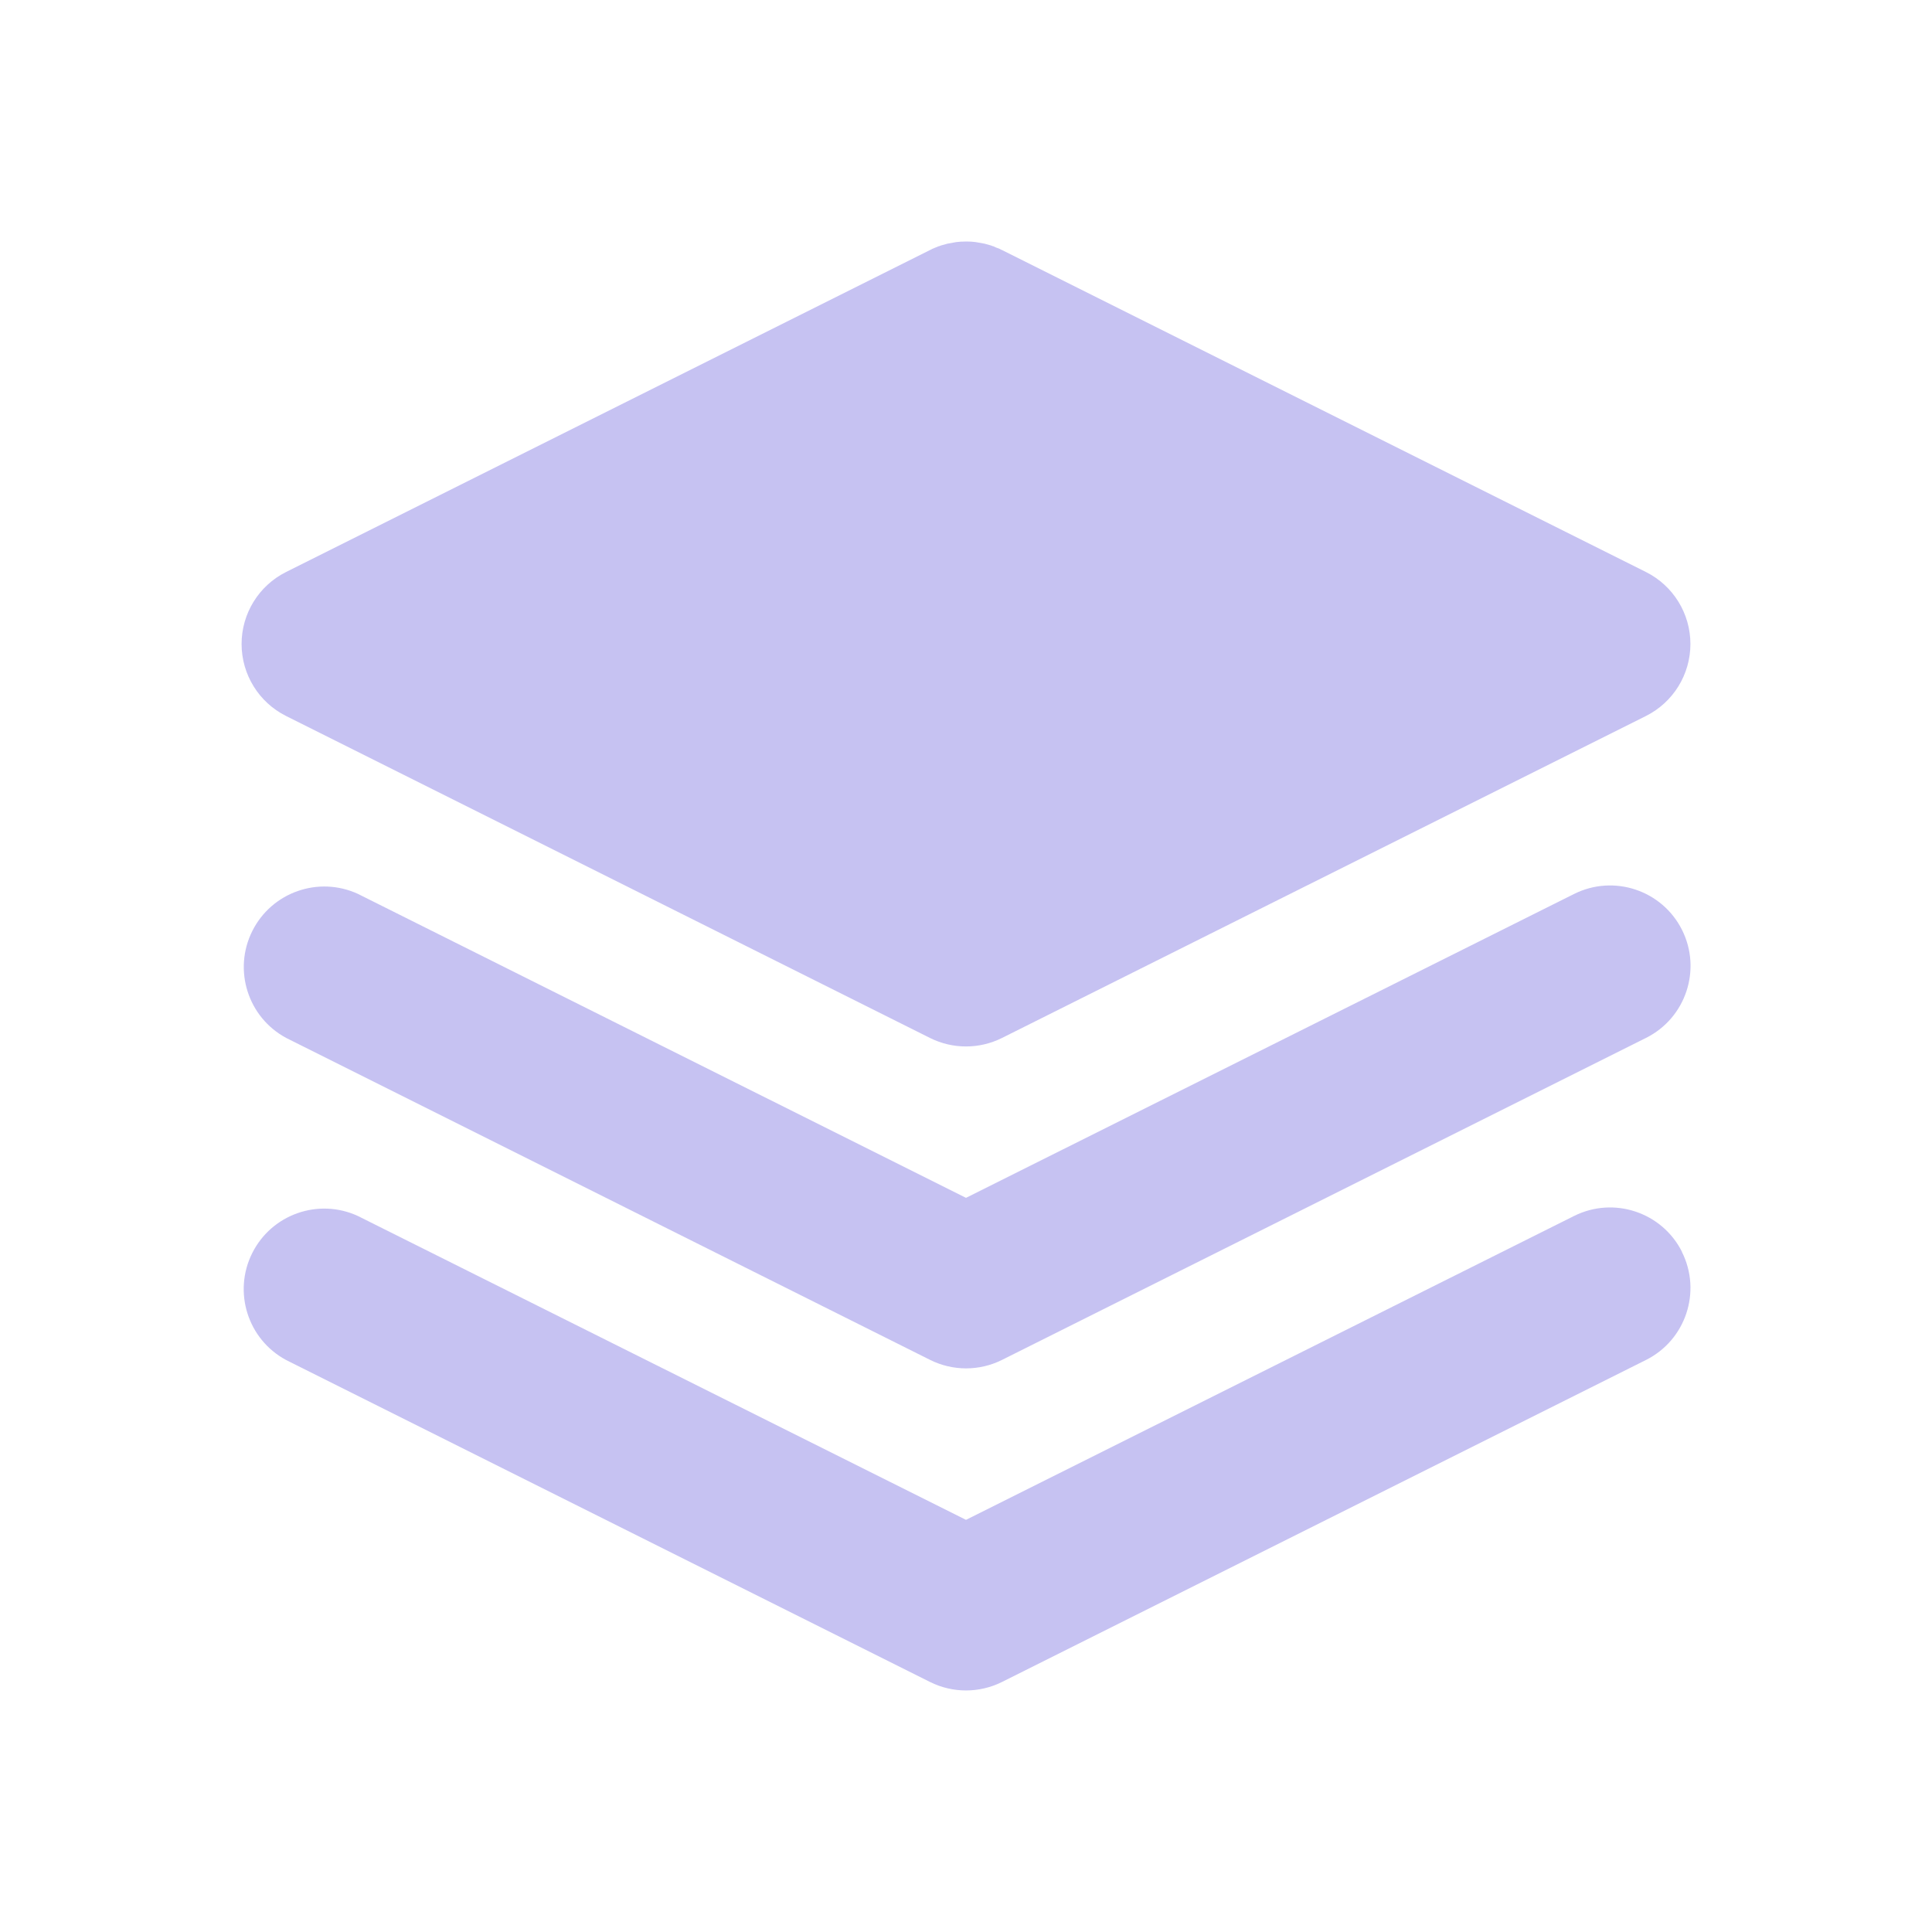
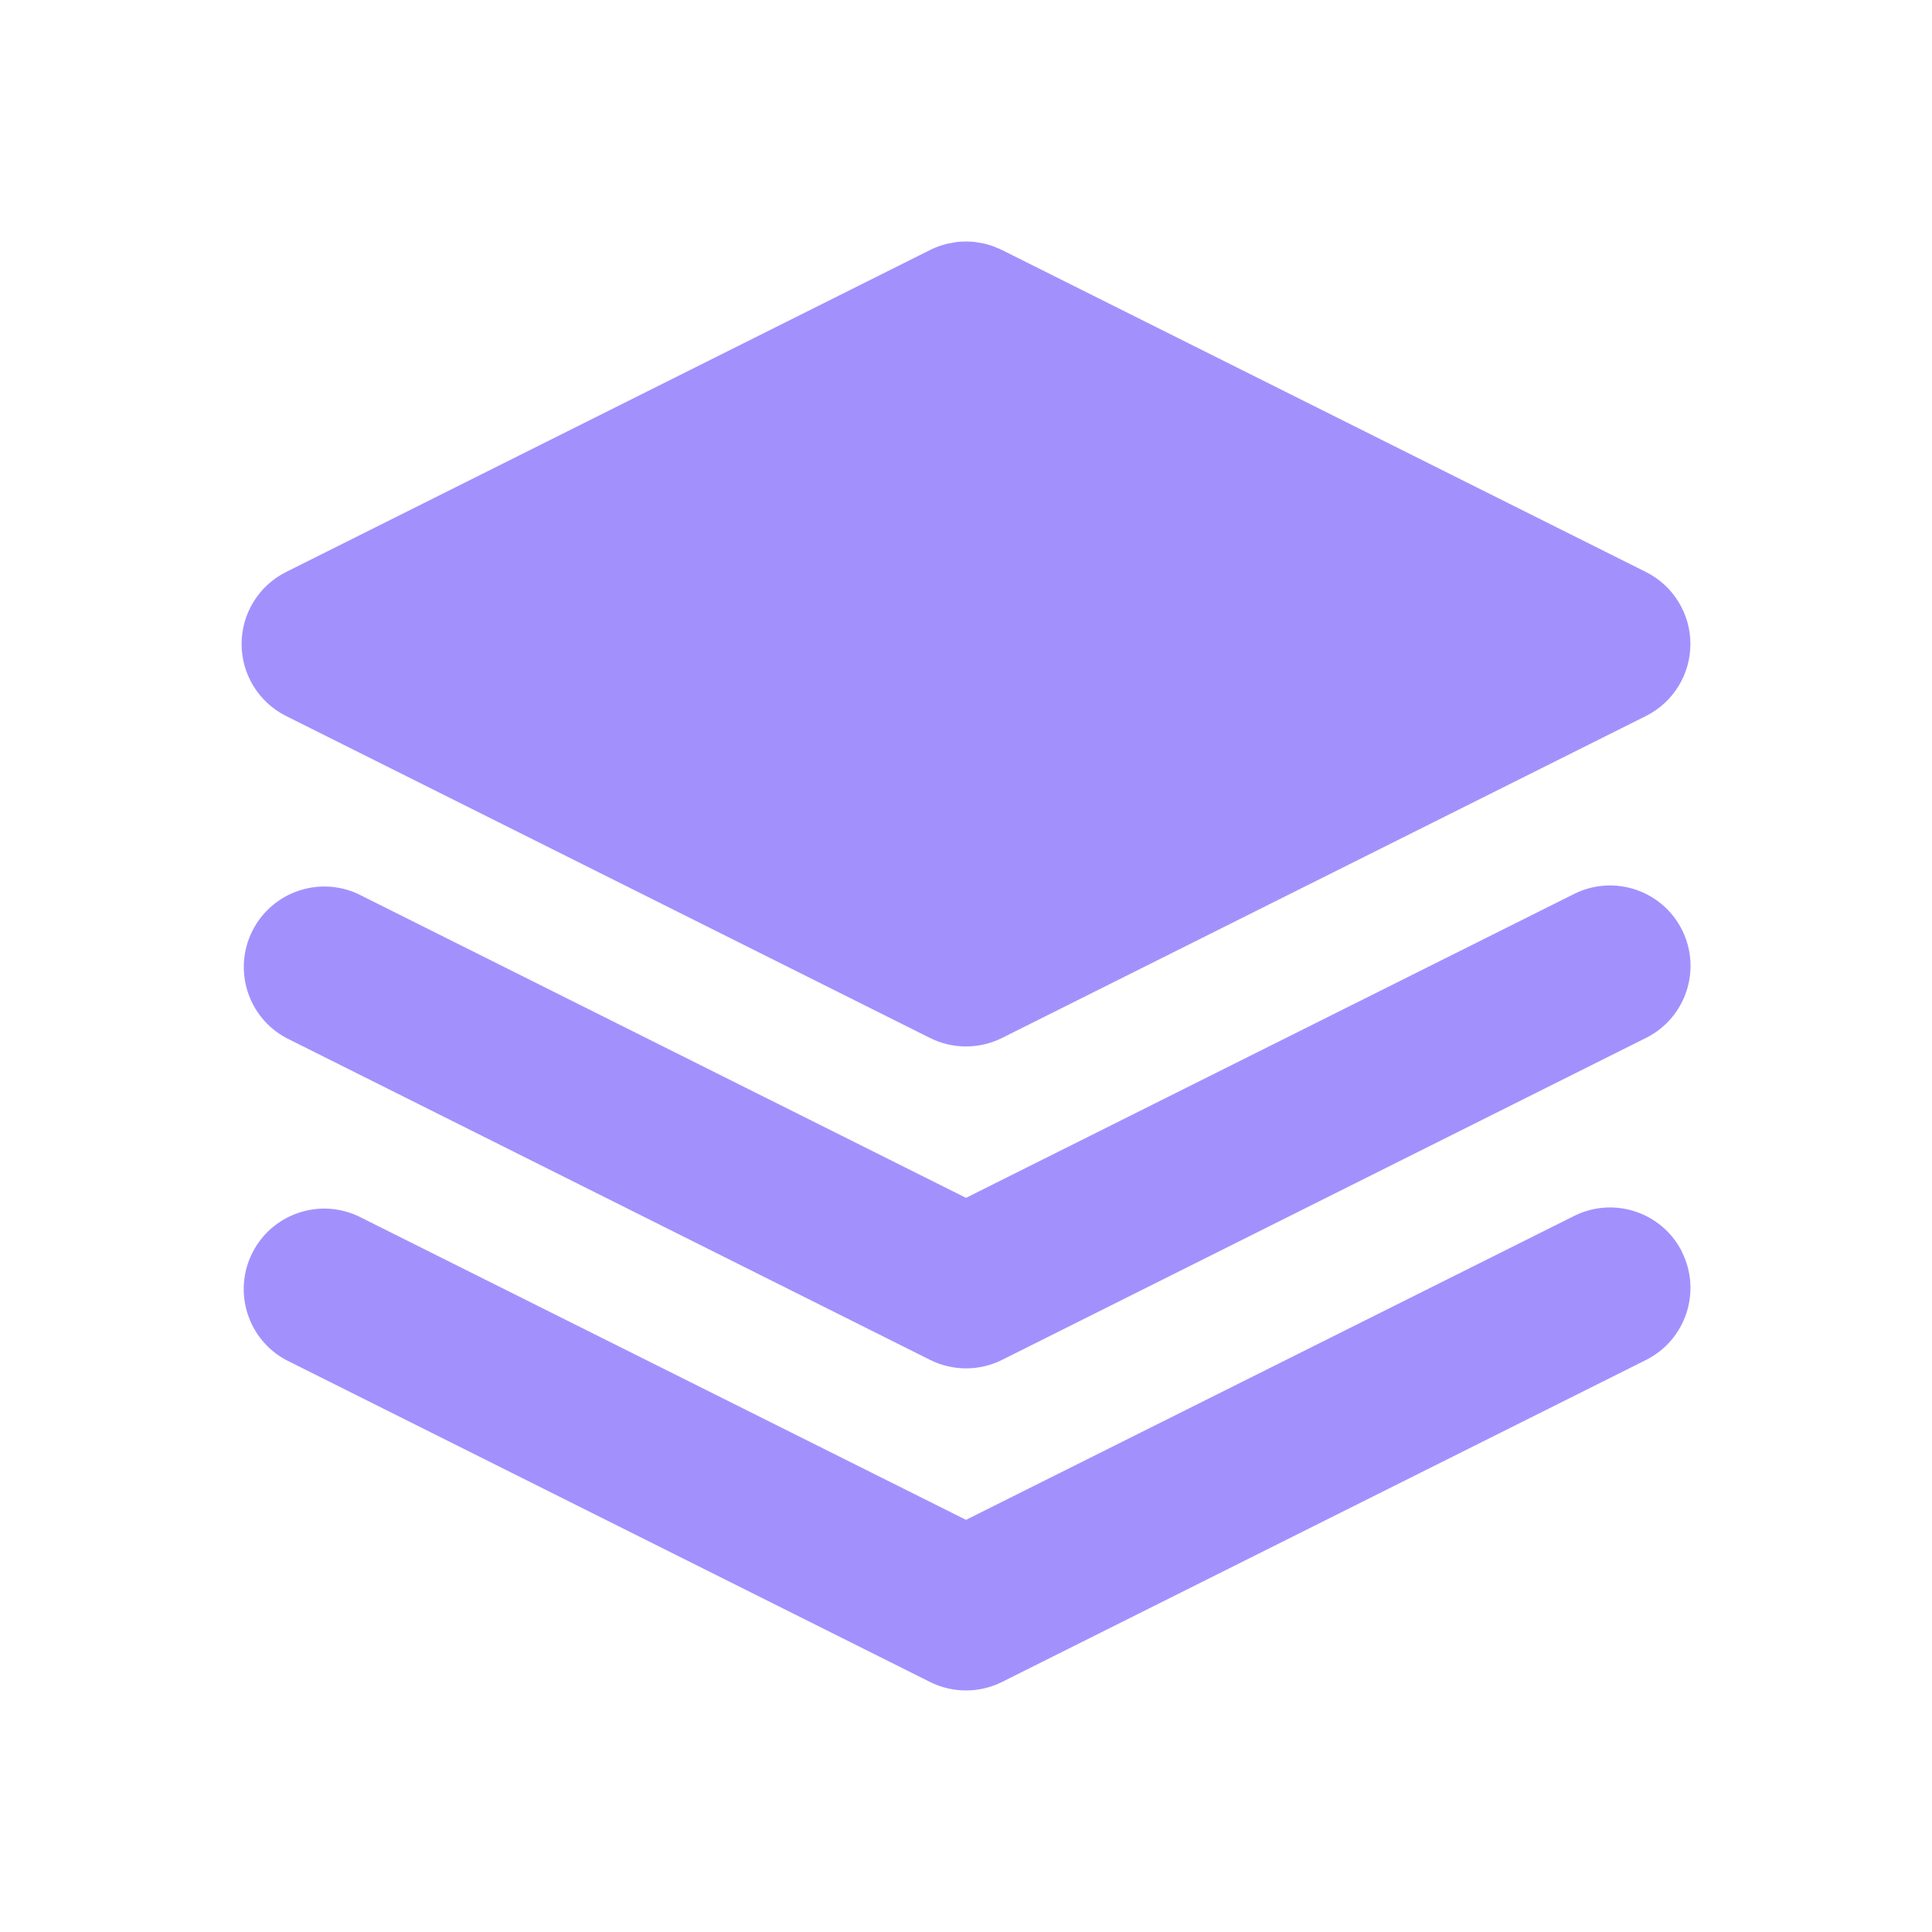
- <svg xmlns="http://www.w3.org/2000/svg" width="24" height="24" viewBox="0 0 24 24" fill="#c6c2f2" class="icon icon-tabler icons-tabler-filled icon-tabler-stack-2">
+ <svg xmlns="http://www.w3.org/2000/svg" width="24" height="24" viewBox="0 0 24 24" fill="#A291FD" class="icon icon-tabler icons-tabler-filled icon-tabler-stack-2">
  <path stroke="none" d="M0 0h24v24H0z" fill="none" />
  <path d="M20.894 15.553a1 1 0 0 1 -.447 1.341l-8 4a1 1 0 0 1 -.894 0l-8 -4a1 1 0 0 1 .894 -1.788l7.553 3.774l7.554 -3.775a1 1 0 0 1 1.341 .447m0 -4a1 1 0 0 1 -.447 1.341l-8 4a1 1 0 0 1 -.894 0l-8 -4a1 1 0 0 1 .894 -1.788l7.552 3.775l7.554 -3.775a1 1 0 0 1 1.341 .447m-8.887 -8.552q .056 0 .111 .007l.111 .02l.086 .024l.012 .006l.012 .002l.029 .014l.05 .019l.016 .009l.012 .005l8 4a1 1 0 0 1 0 1.788l-8 4a1 1 0 0 1 -.894 0l-8 -4a1 1 0 0 1 0 -1.788l8 -4l.011 -.005l.018 -.01l.078 -.032l.011 -.002l.013 -.006l.086 -.024l.11 -.02l.056 -.005z" />
</svg>
